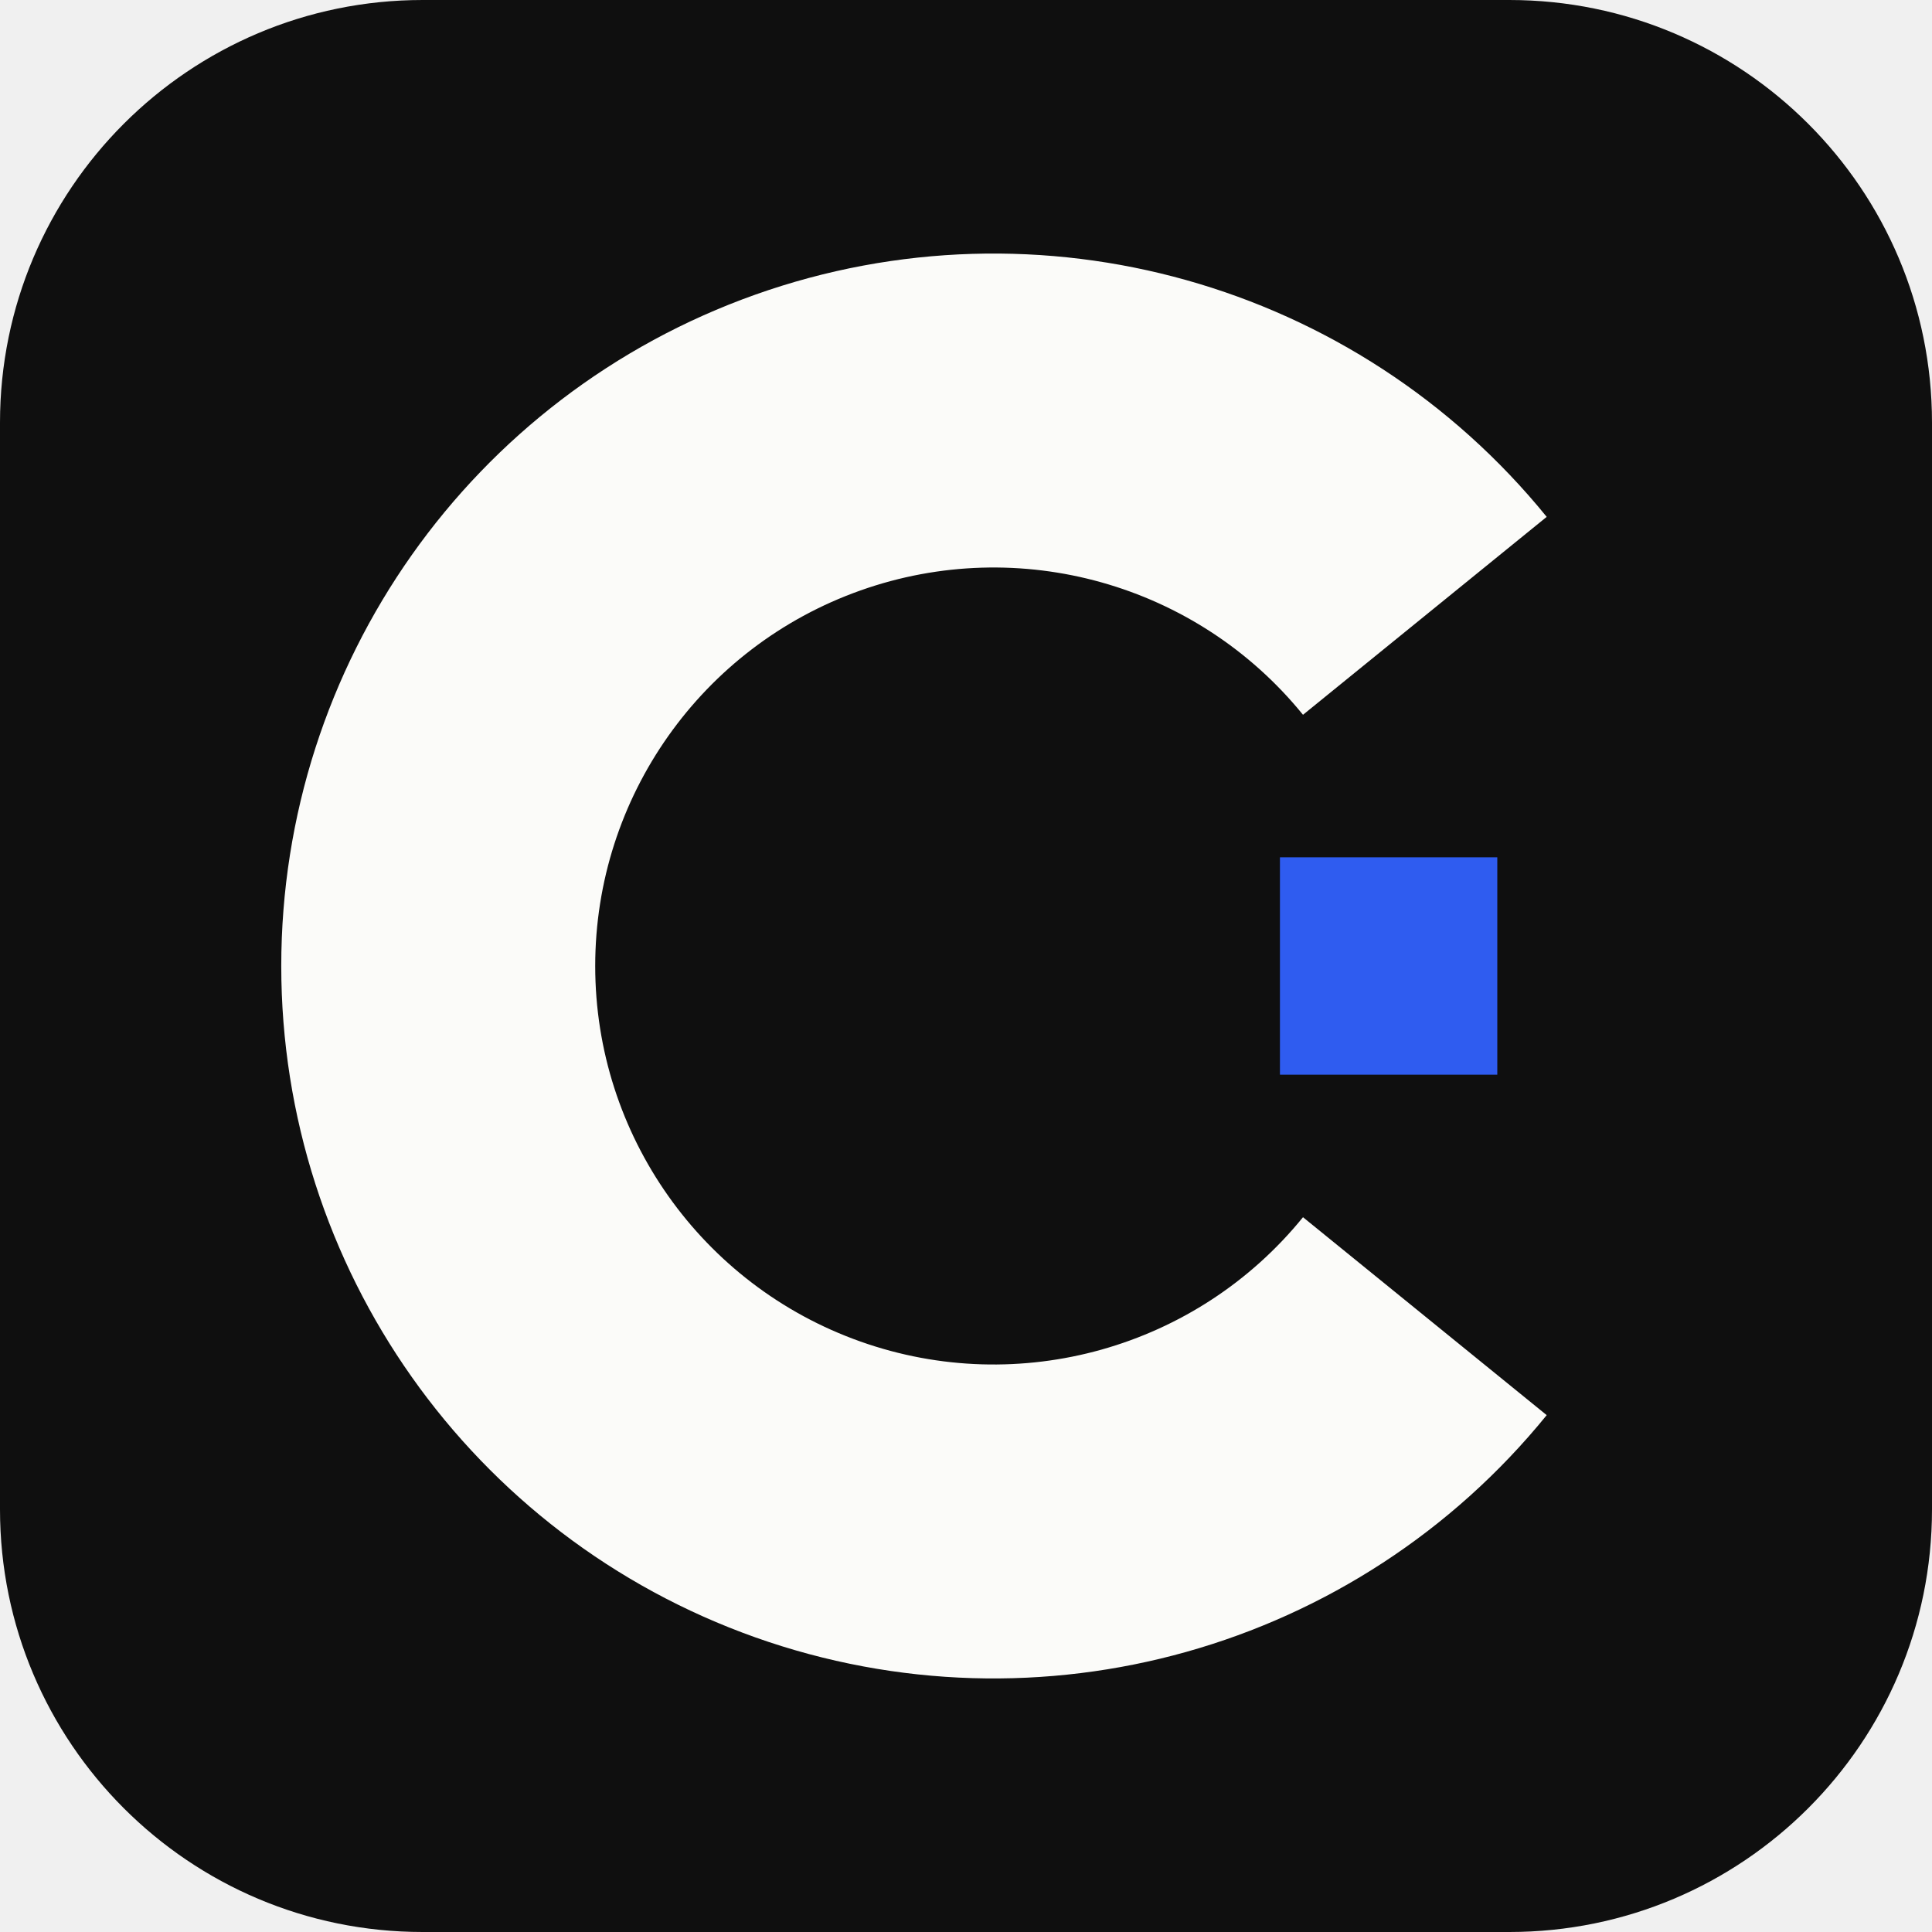
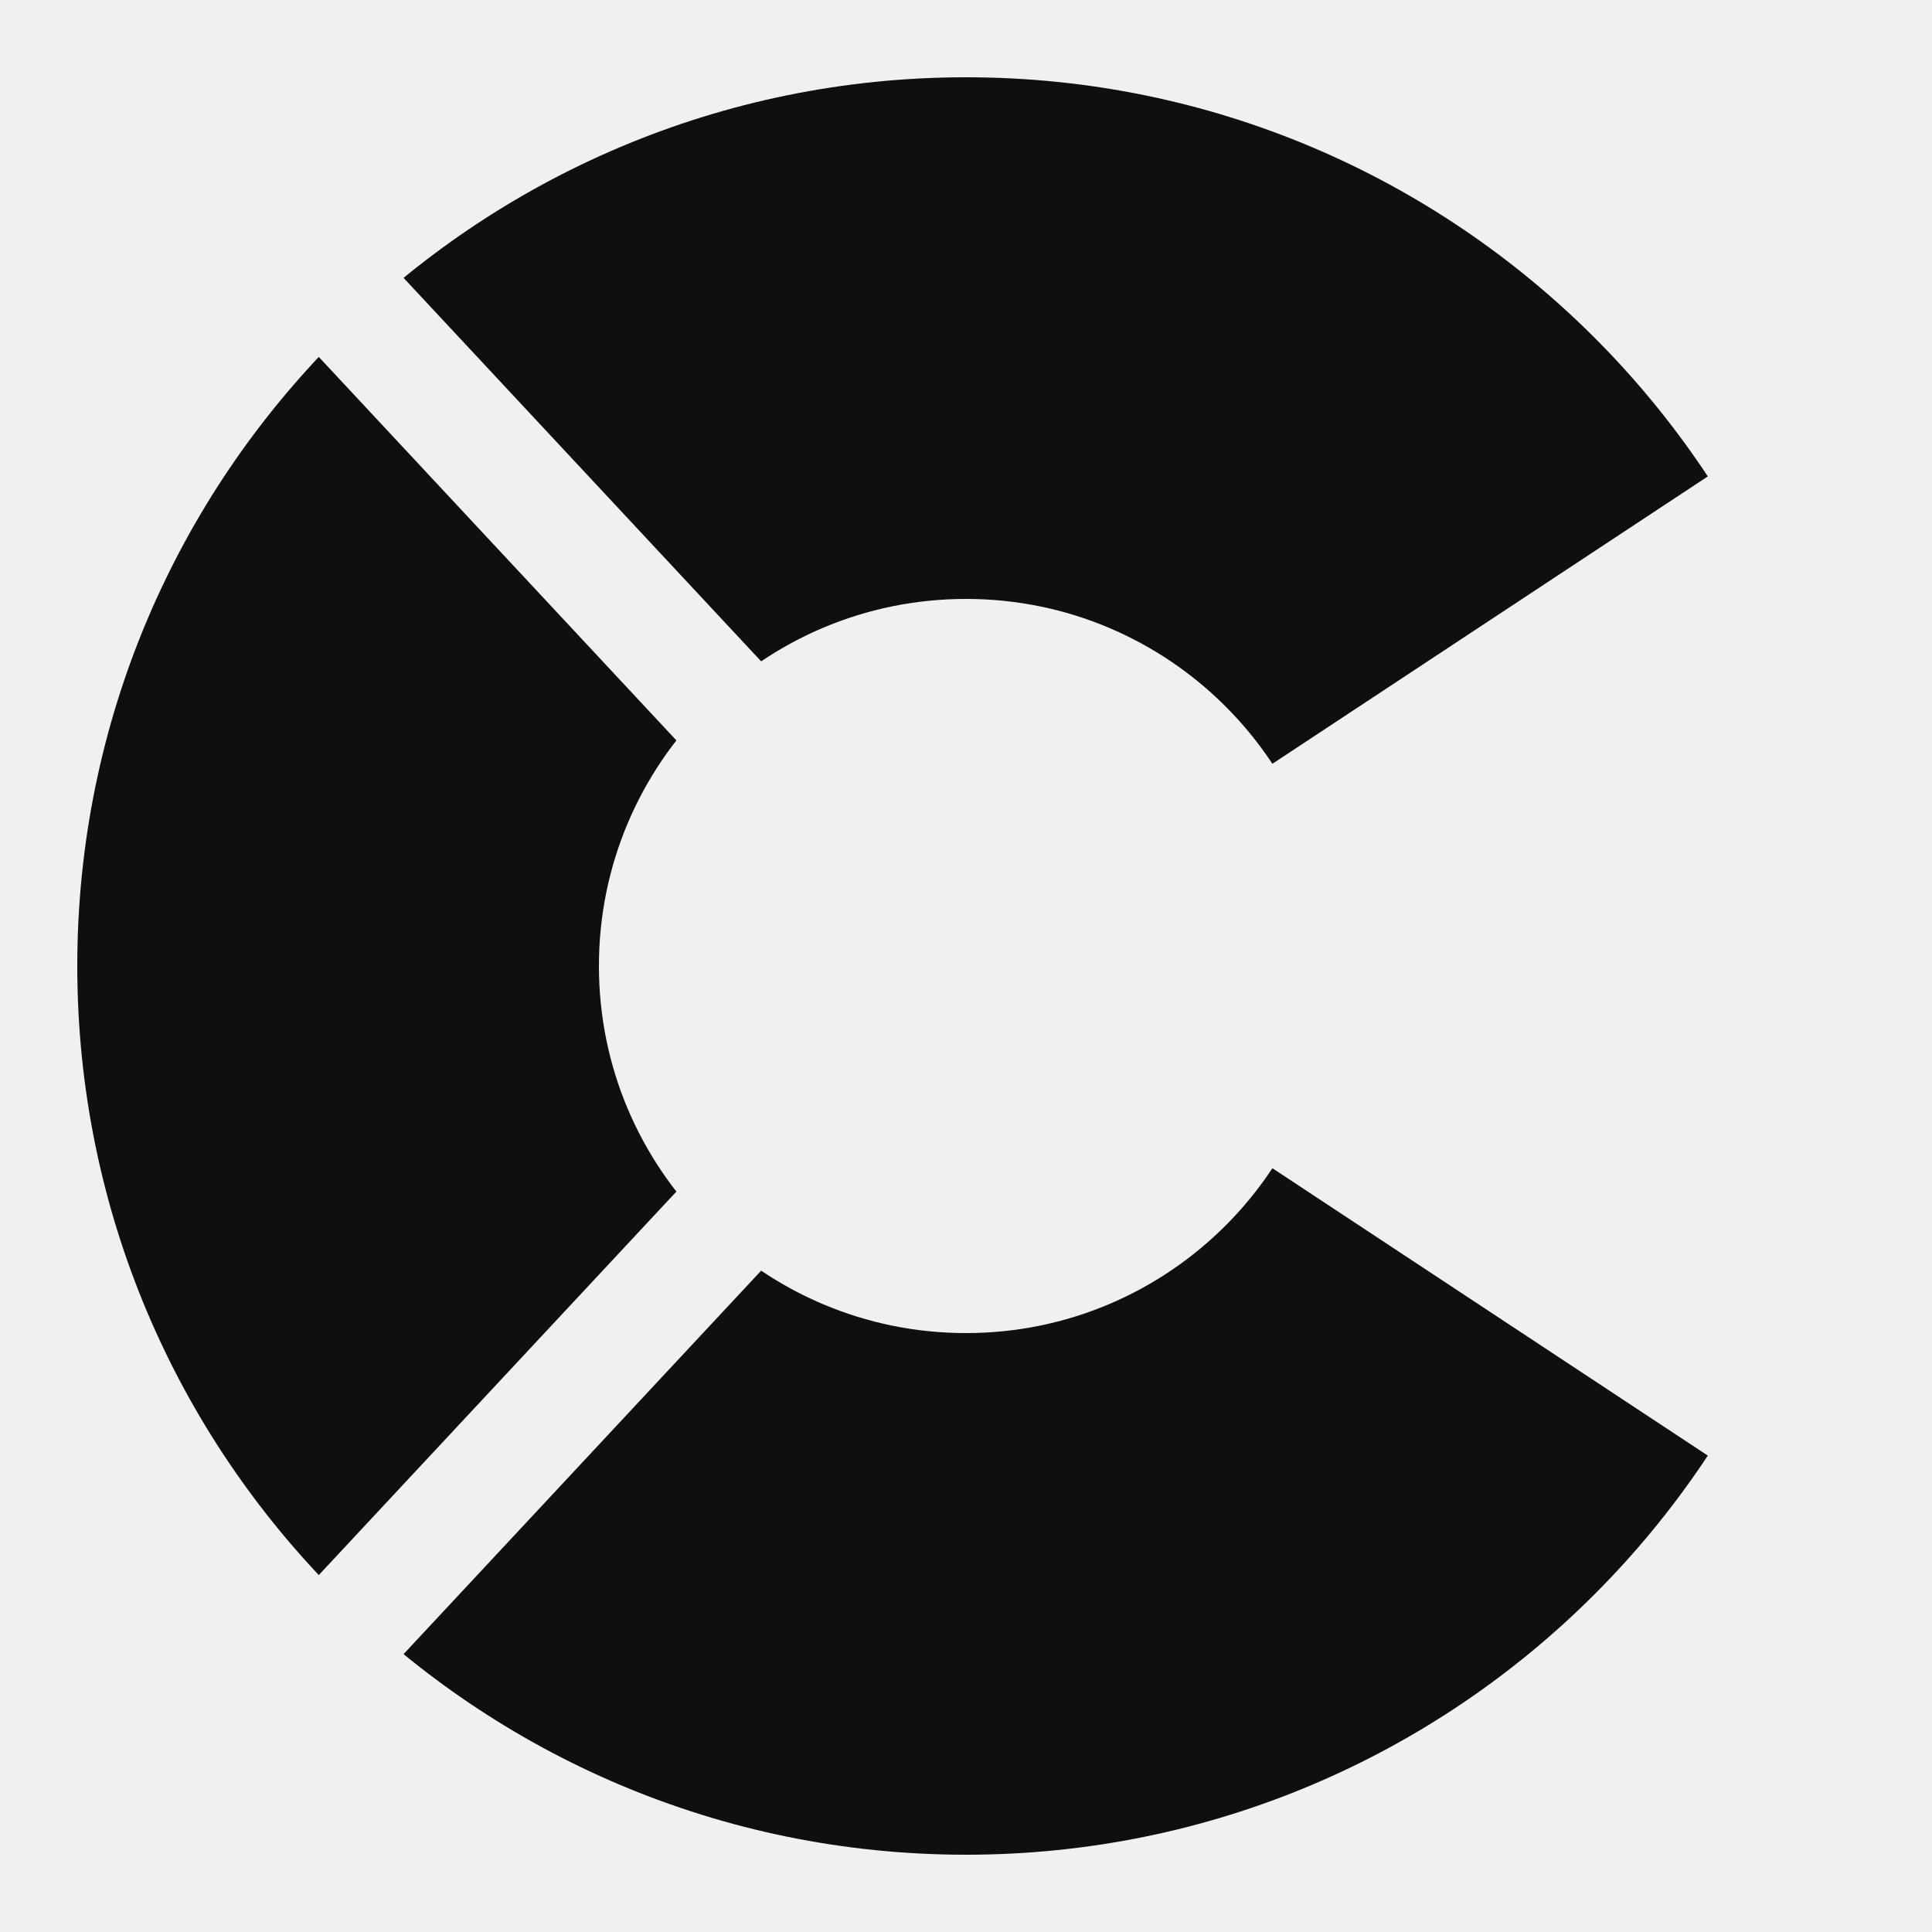
- <svg xmlns="http://www.w3.org/2000/svg" viewBox="0 0 32 32">
-   <rect width="32" height="32" rx="7" fill="#0F0F0F" />
-   <path d="M23.6 10.2A9.2 9.2 0 1 0 23.6 21.8" fill="none" stroke="#FBFBF9" stroke-width="5.2" />
-   <rect x="21.2" y="14.2" width="3.6" height="3.6" fill="#2F5CF0" />
+ <svg xmlns="http://www.w3.org/2000/svg" viewBox="-100 -100 200 200">
+   <defs>
+     <mask id="m">
+       <rect x="-100" y="-100" width="200" height="200" fill="#fff" />
+       <polygon points="0,0 100,-66 100,66" fill="#000" />
+       <rect x="0" y="-6" width="110" height="12" transform="rotate(-133)" fill="#000" />
+       <rect x="0" y="-6" width="110" height="12" transform="rotate(133)" fill="#000" />
+     </mask>
+   </defs>
+   <path mask="url(#m)" fill-rule="evenodd" fill="#0F0F0F" d="M92 0A92 92 0 1 0-92 0A92 92 0 1 0 92 0ZM38 0A38 38 0 1 1-38 0A38 38 0 1 1 38 0Z" />
</svg>
